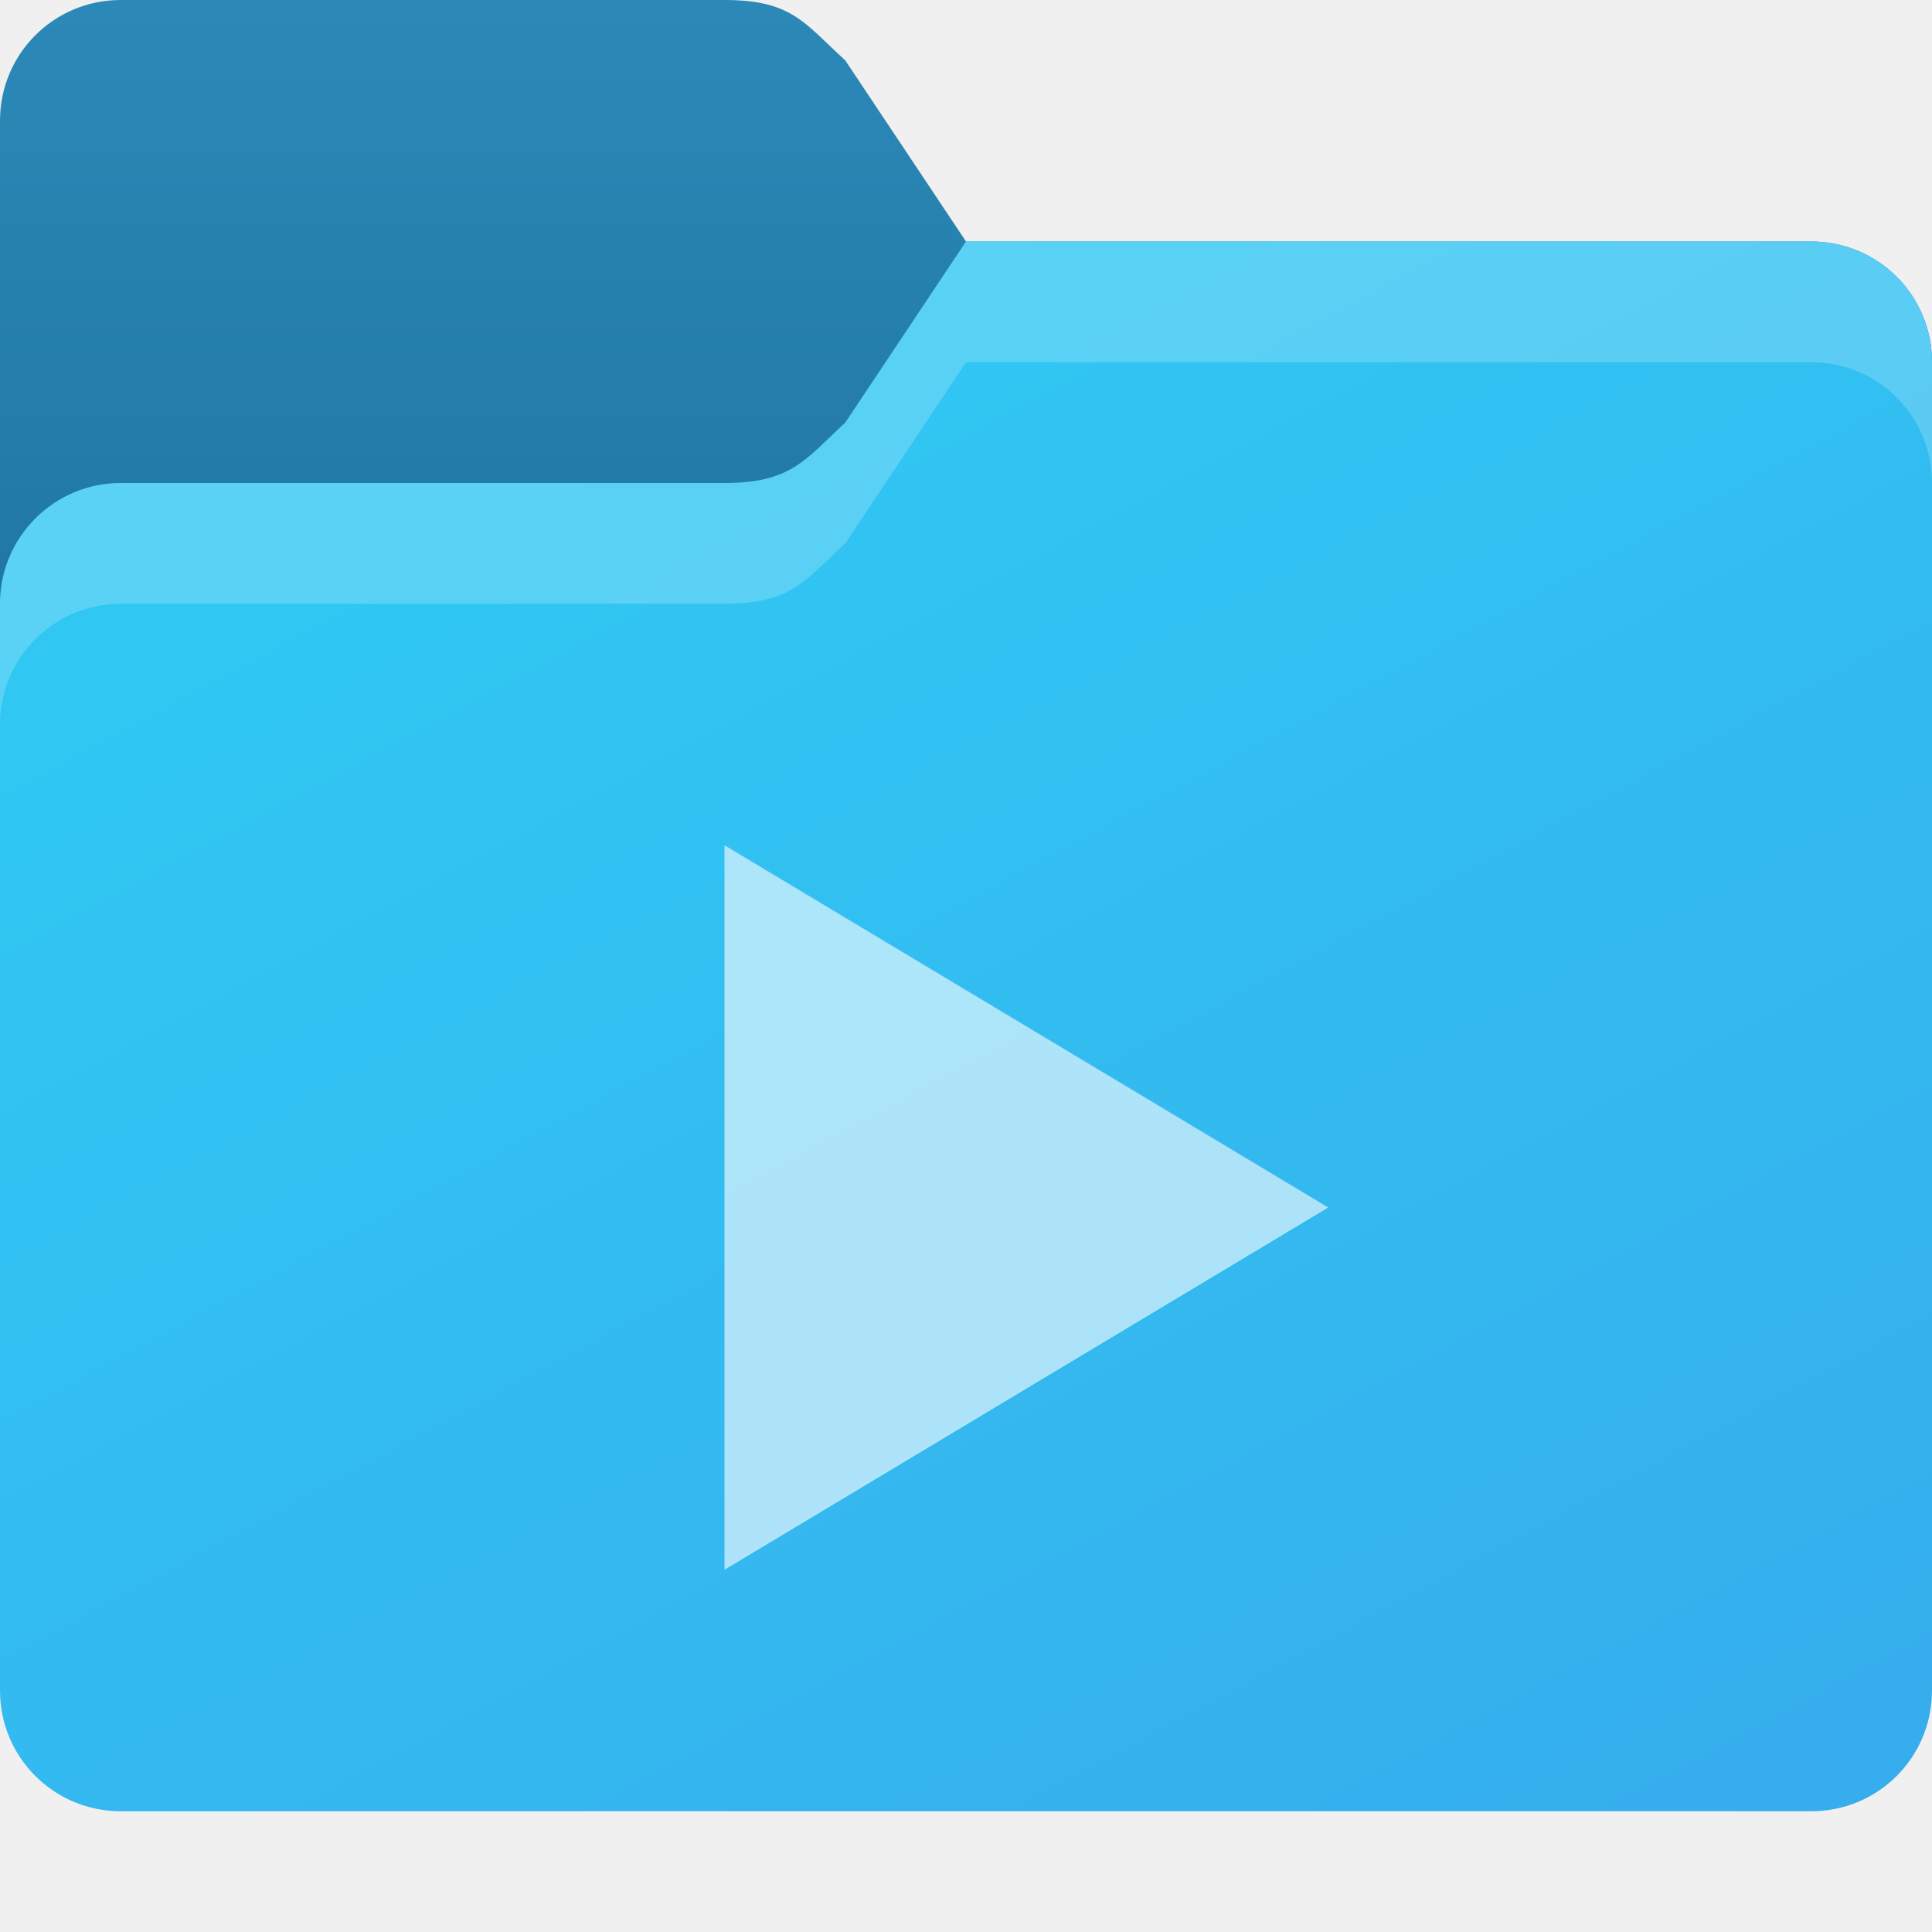
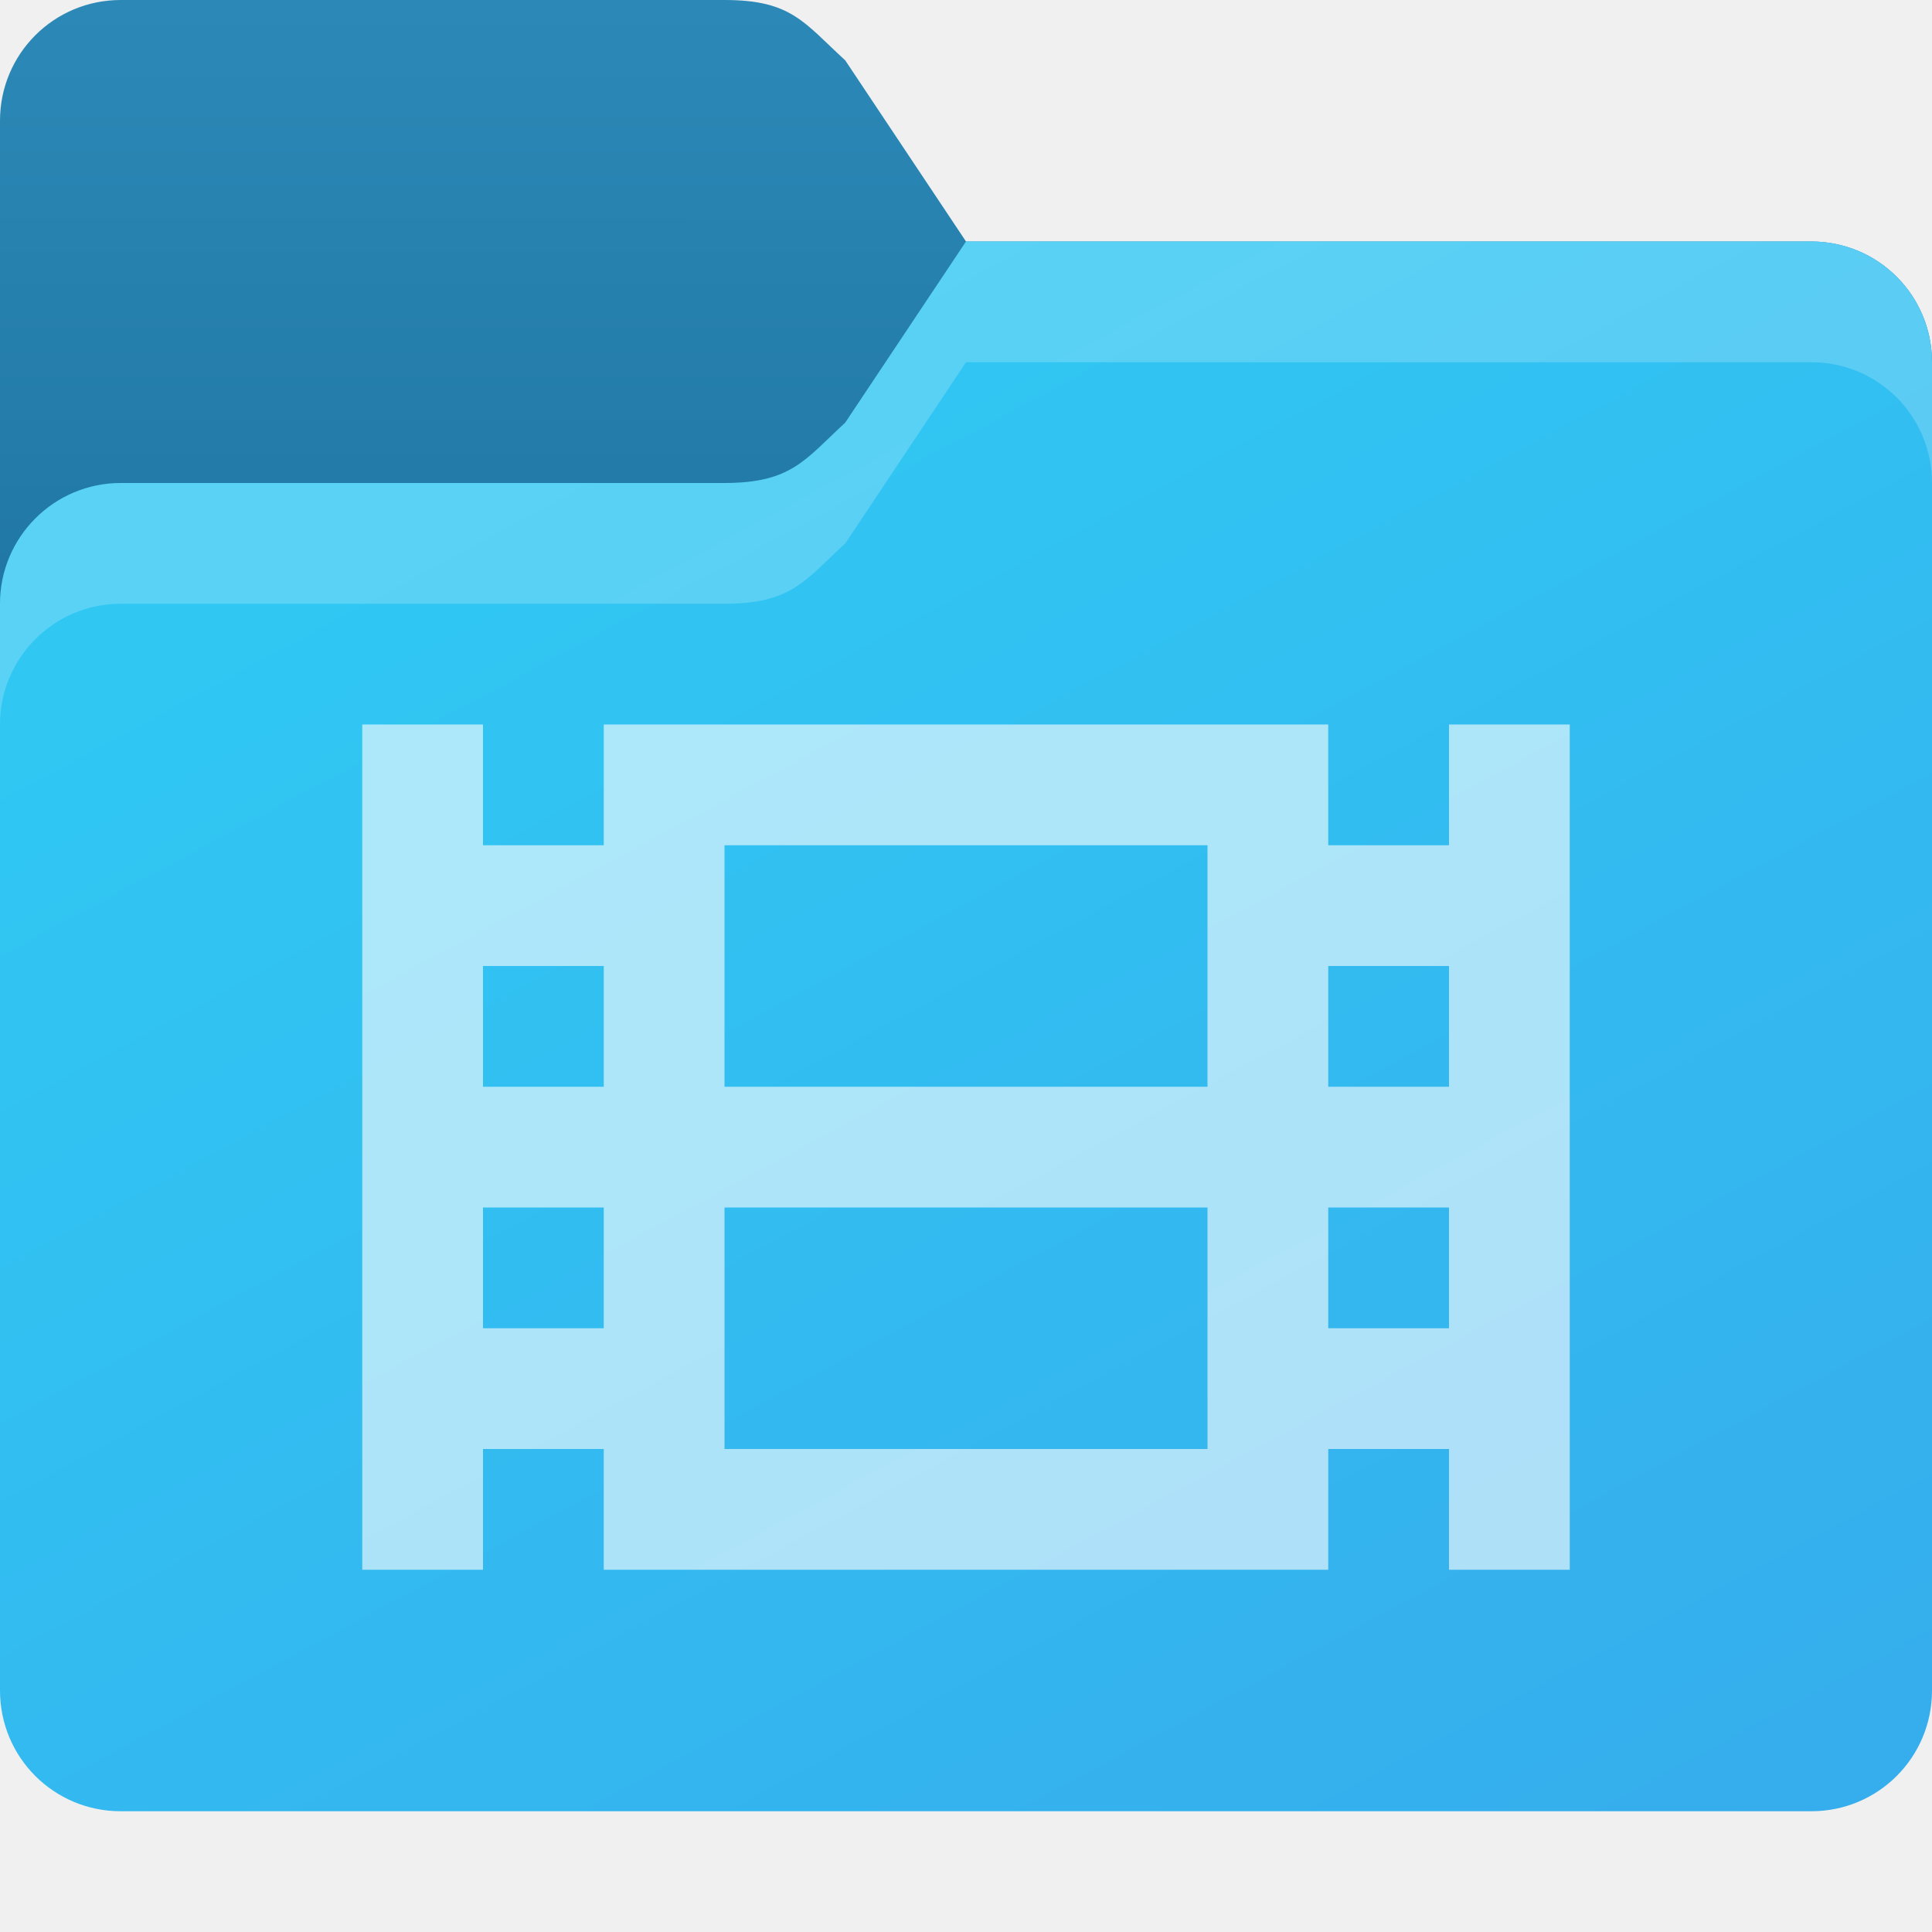
<svg xmlns="http://www.w3.org/2000/svg" xmlns:xlink="http://www.w3.org/1999/xlink" width="16" height="16" viewBox="0 0 16 16" version="1.1" id="svg5">
  <defs id="defs2">
    <linearGradient id="linearGradient3155">
      <stop style="stop-color:#2c89b7;stop-opacity:1;" offset="0" id="stop3151" />
      <stop style="stop-color:#2077a5;stop-opacity:1;" offset="1" id="stop3153" />
    </linearGradient>
    <linearGradient id="linearGradient3147">
      <stop style="stop-color:#36aded;stop-opacity:1;" offset="0" id="stop3143" />
      <stop style="stop-color:#30c7f3;stop-opacity:1;" offset="1" id="stop3145" />
    </linearGradient>
    <linearGradient xlink:href="#linearGradient3147" id="linearGradient3149" x1="64" y1="61" x2="36" y2="9" gradientUnits="userSpaceOnUse" gradientTransform="matrix(0.25,0,0,0.25,-1,-0.25)" />
    <linearGradient xlink:href="#linearGradient3155" id="linearGradient3157" x1="8.007" y1="3" x2="8" y2="23" gradientUnits="userSpaceOnUse" gradientTransform="matrix(0.25,0,0,0.25,-1,-0.75)" />
  </defs>
  <path id="rect184" style="fill:url(#linearGradient3157);fill-opacity:1;stroke-width:0.5" d="M 1,0 C 0.446,0 0,0.446 0,1 v 12 c 0,0.554 0.446,1 1,1 h 14 c 0.554,0 1,-0.446 1,-1 V 3 C 16,2.446 15.554,2 15,2 H 8 L 7,0.5 C 6.656,0.185 6.554,0 6,0 Z" />
  <path id="rect1043" style="fill:url(#linearGradient3149);fill-opacity:1;stroke-width:0.5" d="M 8,2 7,3.5 C 6.667,3.807 6.554,4 6,4 H 1 C 0.448,4 0,4.448 0,5 v 9 c 0,0.554 0.446,1 1,1 h 14 c 0.554,0 1,-0.446 1,-1 V 3 C 16,2.446 15.554,2 15,2 Z" />
  <path id="path3081" style="opacity:0.2;fill:#ffffff;stroke-width:0.5" d="M 8,2 7,3.5 C 6.667,3.807 6.554,4 6,4 H 1 C 0.448,4 0,4.448 0,5 V 6 C 0,5.448 0.448,5 1,5 H 6 C 6.554,5 6.667,4.807 7,4.5 L 8,3 h 7 c 0.554,0 1,0.446 1,1 V 3 C 16,2.446 15.554,2 15,2 Z" />
-   <path id="rect43685" style="opacity:0.6;fill:#ffffff;stroke-width:2" d="m 6,7 5,3 -5,3 z" />
+   <path id="path3521" style="display:inline;opacity:0.6;fill:#ffffff;stroke:none;stroke-width:1;stroke-linejoin:round;stroke-miterlimit:4;stroke-dasharray:none;enable-background:new" d="m 3,6 v 7 h 1 v -1 h 1 v 1 h 5 1 v -1 h 1 v 1 h 1 V 6 h -1 v 1 h -1 V 6 H 10 5 V 7 H 4 V 6 Z m 3,1 h 4 V 9 H 6 Z M 4,8 H 5 V 9 H 4 Z m 7,0 h 1 V 9 H 11 Z M 4,10 H 5 V 11 H 4 Z m 2,0 h 4 V 12 H 6 Z m 5,0 h 1 V 11 h -1 z" />
</svg>
